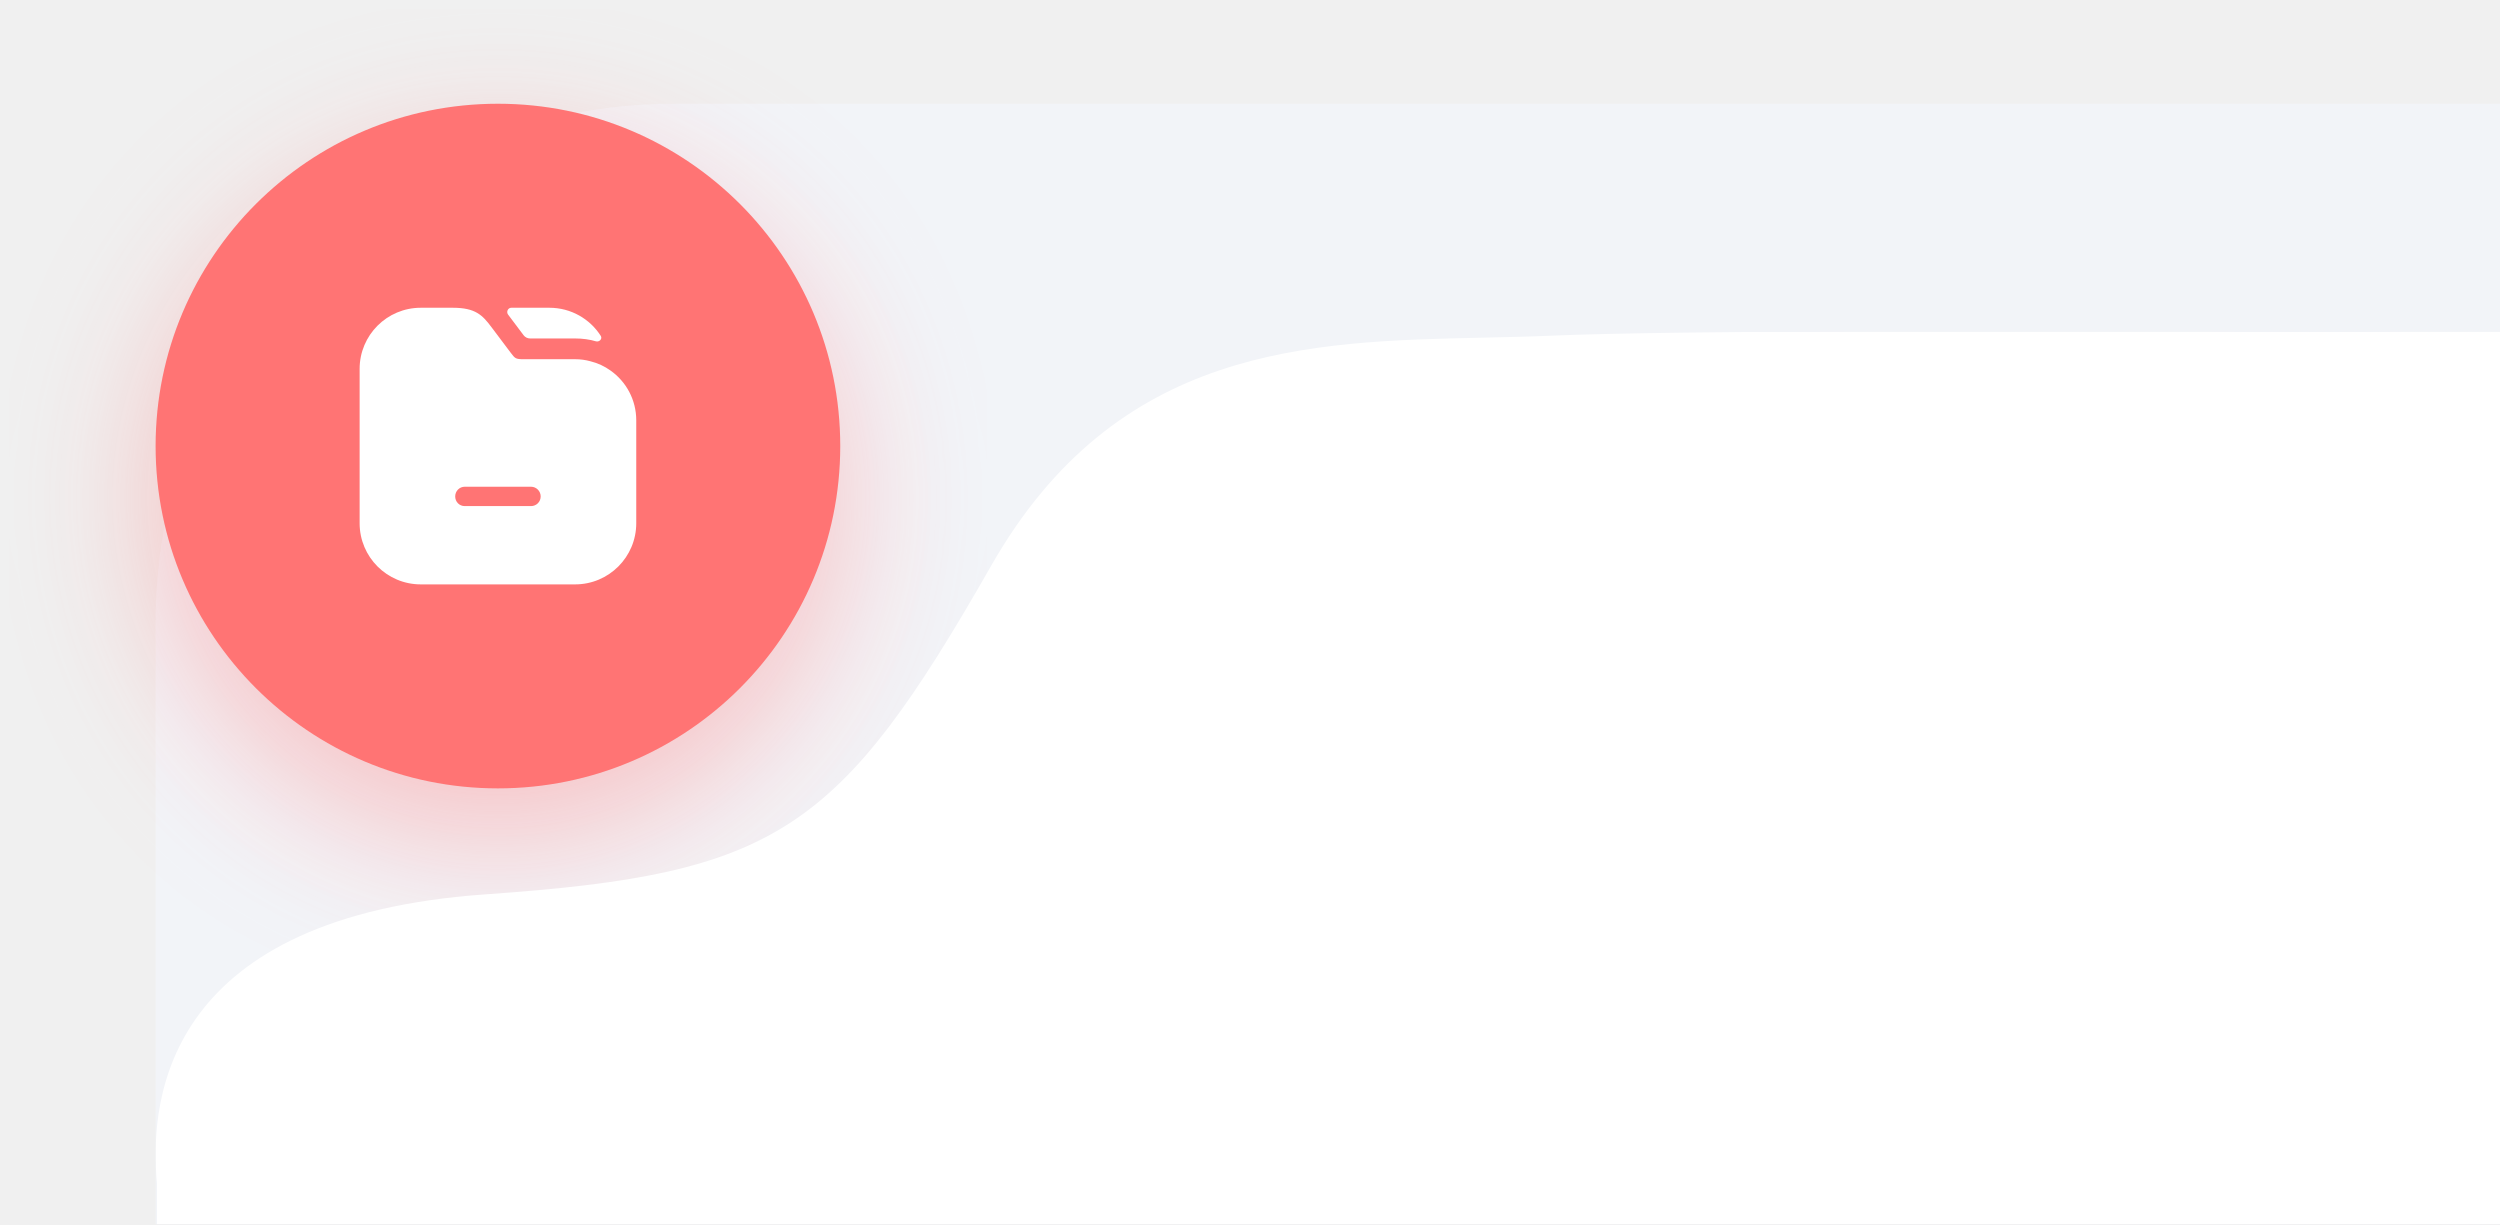
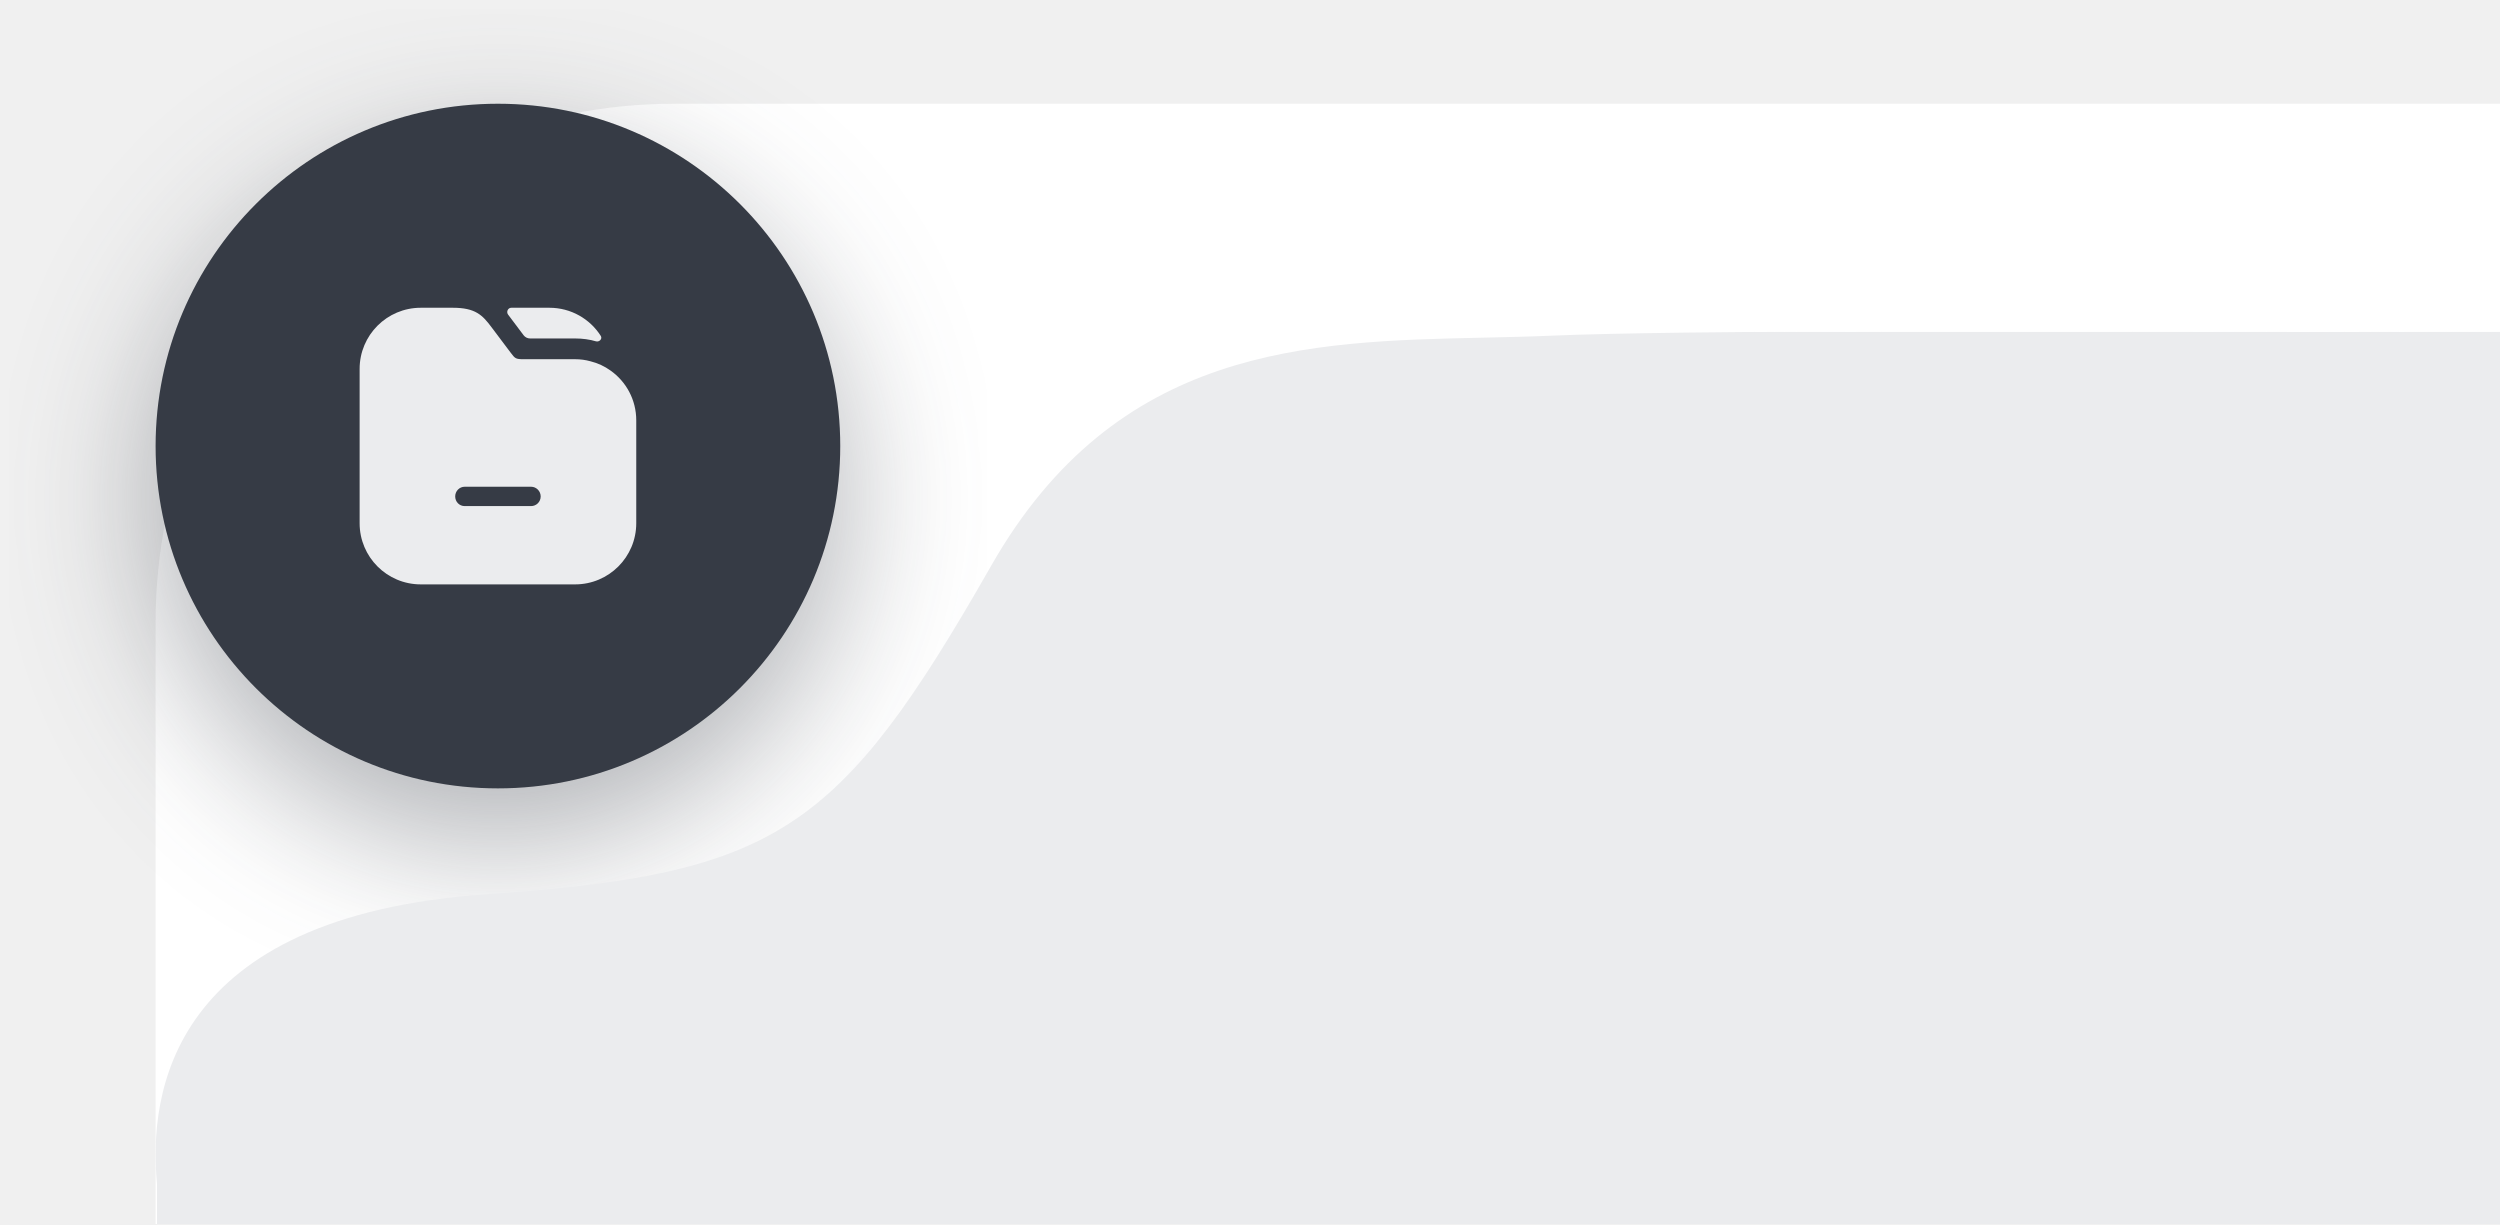
<svg xmlns="http://www.w3.org/2000/svg" width="241" height="118" viewBox="0 0 241 118" fill="none">
-   <path d="M15 60C15 32.386 37.386 10 65 10H241V118H15V60Z" fill="#F2F4F8" />
+   <path d="M15 60C15 32.386 37.386 10 65 10H241V118H15V60Z" fill="#FFFFFF" />
  <g opacity="0.4" filter="url(#filter0_f_228_4096)">
-     <circle cx="48" cy="48" r="33" fill="#FF7474" />
+     <circle cx="48" cy="48" r="33" fill="#363B45" />
  </g>
-   <circle cx="48" cy="43" r="33" fill="#FF7474" />
-   <path d="M57.915 32.381C58.091 32.658 57.789 32.981 57.468 32.908V32.908C56.842 32.721 56.148 32.628 55.442 32.628H51.1C50.854 32.628 50.621 32.512 50.473 32.315L48.975 30.321V30.321C48.787 30.055 48.965 29.668 49.291 29.668H52.962C55.043 29.668 56.877 30.749 57.915 32.381Z" fill="white" />
-   <path d="M58.855 35.721C58.281 35.308 57.628 35.001 56.921 34.828C56.441 34.695 55.948 34.628 55.441 34.628H50.481C49.708 34.628 49.655 34.561 49.241 34.015L47.375 31.535C46.508 30.375 45.828 29.668 43.655 29.668H40.561C37.308 29.668 34.668 32.308 34.668 35.561V50.441C34.668 53.695 37.308 56.335 40.561 56.335H55.441C58.695 56.335 61.335 53.695 61.335 50.441V40.521C61.335 38.535 60.361 36.788 58.855 35.721ZM51.188 48.788H44.801C44.281 48.788 43.881 48.375 43.881 47.855C43.881 47.348 44.281 46.921 44.801 46.921H51.188C51.708 46.921 52.121 47.348 52.121 47.855C52.121 48.375 51.708 48.788 51.188 48.788Z" fill="white" />
+   <circle cx="48" cy="43" r="33" fill="#363B45" />
+   <path d="M57.915 32.381C58.091 32.658 57.789 32.981 57.468 32.908V32.908C56.842 32.721 56.148 32.628 55.442 32.628H51.1C50.854 32.628 50.621 32.512 50.473 32.315L48.975 30.321V30.321C48.787 30.055 48.965 29.668 49.291 29.668H52.962C55.043 29.668 56.877 30.749 57.915 32.381Z" fill="#EBECEE" />
+   <path d="M58.855 35.721C58.281 35.308 57.628 35.001 56.921 34.828C56.441 34.695 55.948 34.628 55.441 34.628H50.481C49.708 34.628 49.655 34.561 49.241 34.015L47.375 31.535C46.508 30.375 45.828 29.668 43.655 29.668H40.561C37.308 29.668 34.668 32.308 34.668 35.561V50.441C34.668 53.695 37.308 56.335 40.561 56.335H55.441C58.695 56.335 61.335 53.695 61.335 50.441V40.521C61.335 38.535 60.361 36.788 58.855 35.721ZM51.188 48.788H44.801C44.281 48.788 43.881 48.375 43.881 47.855C43.881 47.348 44.281 46.921 44.801 46.921H51.188C51.708 46.921 52.121 47.348 52.121 47.855C52.121 48.375 51.708 48.788 51.188 48.788Z" fill="#EBECEE" />
  <mask id="mask0_228_4096" style="mask-type:alpha" maskUnits="userSpaceOnUse" x="15" y="32" width="226" height="86">
-     <rect x="15" y="32" width="226" height="86" fill="#D9D9D9" />
+     <rect x="15" y="32" width="226" height="86" fill="#EBECEE" />
  </mask>
  <g mask="url(#mask0_228_4096)">
-     <path d="M15.133 132.681V114.105C14.327 105.471 16.298 88.346 46.836 86.213C74.884 84.255 80.853 80.301 95.553 54.531C107.653 33.317 126.126 32.916 143.043 32.548C145.259 32.499 147.449 32.452 149.594 32.358C160.963 31.861 198.081 31.802 223.5 32.001C252 32 241 29.71 241 40.501V224.287C241 235.175 232.146 244.001 221.225 244.001H34.775C23.854 244.001 15 235.175 15 224.287V132.681H15.133Z" fill="white" />
+     <path d="M15.133 132.681V114.105C14.327 105.471 16.298 88.346 46.836 86.213C74.884 84.255 80.853 80.301 95.553 54.531C107.653 33.317 126.126 32.916 143.043 32.548C145.259 32.499 147.449 32.452 149.594 32.358C160.963 31.861 198.081 31.802 223.5 32.001C252 32 241 29.71 241 40.501V224.287C241 235.175 232.146 244.001 221.225 244.001H34.775C23.854 244.001 15 235.175 15 224.287V132.681H15.133Z" fill="#EBECEE" />
  </g>
  <defs>
    <filter id="filter0_f_228_4096" x="0.875" y="0.875" width="94.25" height="94.25" filterUnits="userSpaceOnUse" color-interpolation-filters="sRGB">
      <feFlood flood-opacity="0" result="BackgroundImageFix" />
      <feBlend mode="normal" in="SourceGraphic" in2="BackgroundImageFix" result="shape" />
      <feGaussianBlur stdDeviation="7.062" result="effect1_foregroundBlur_228_4096" />
    </filter>
  </defs>
</svg>
